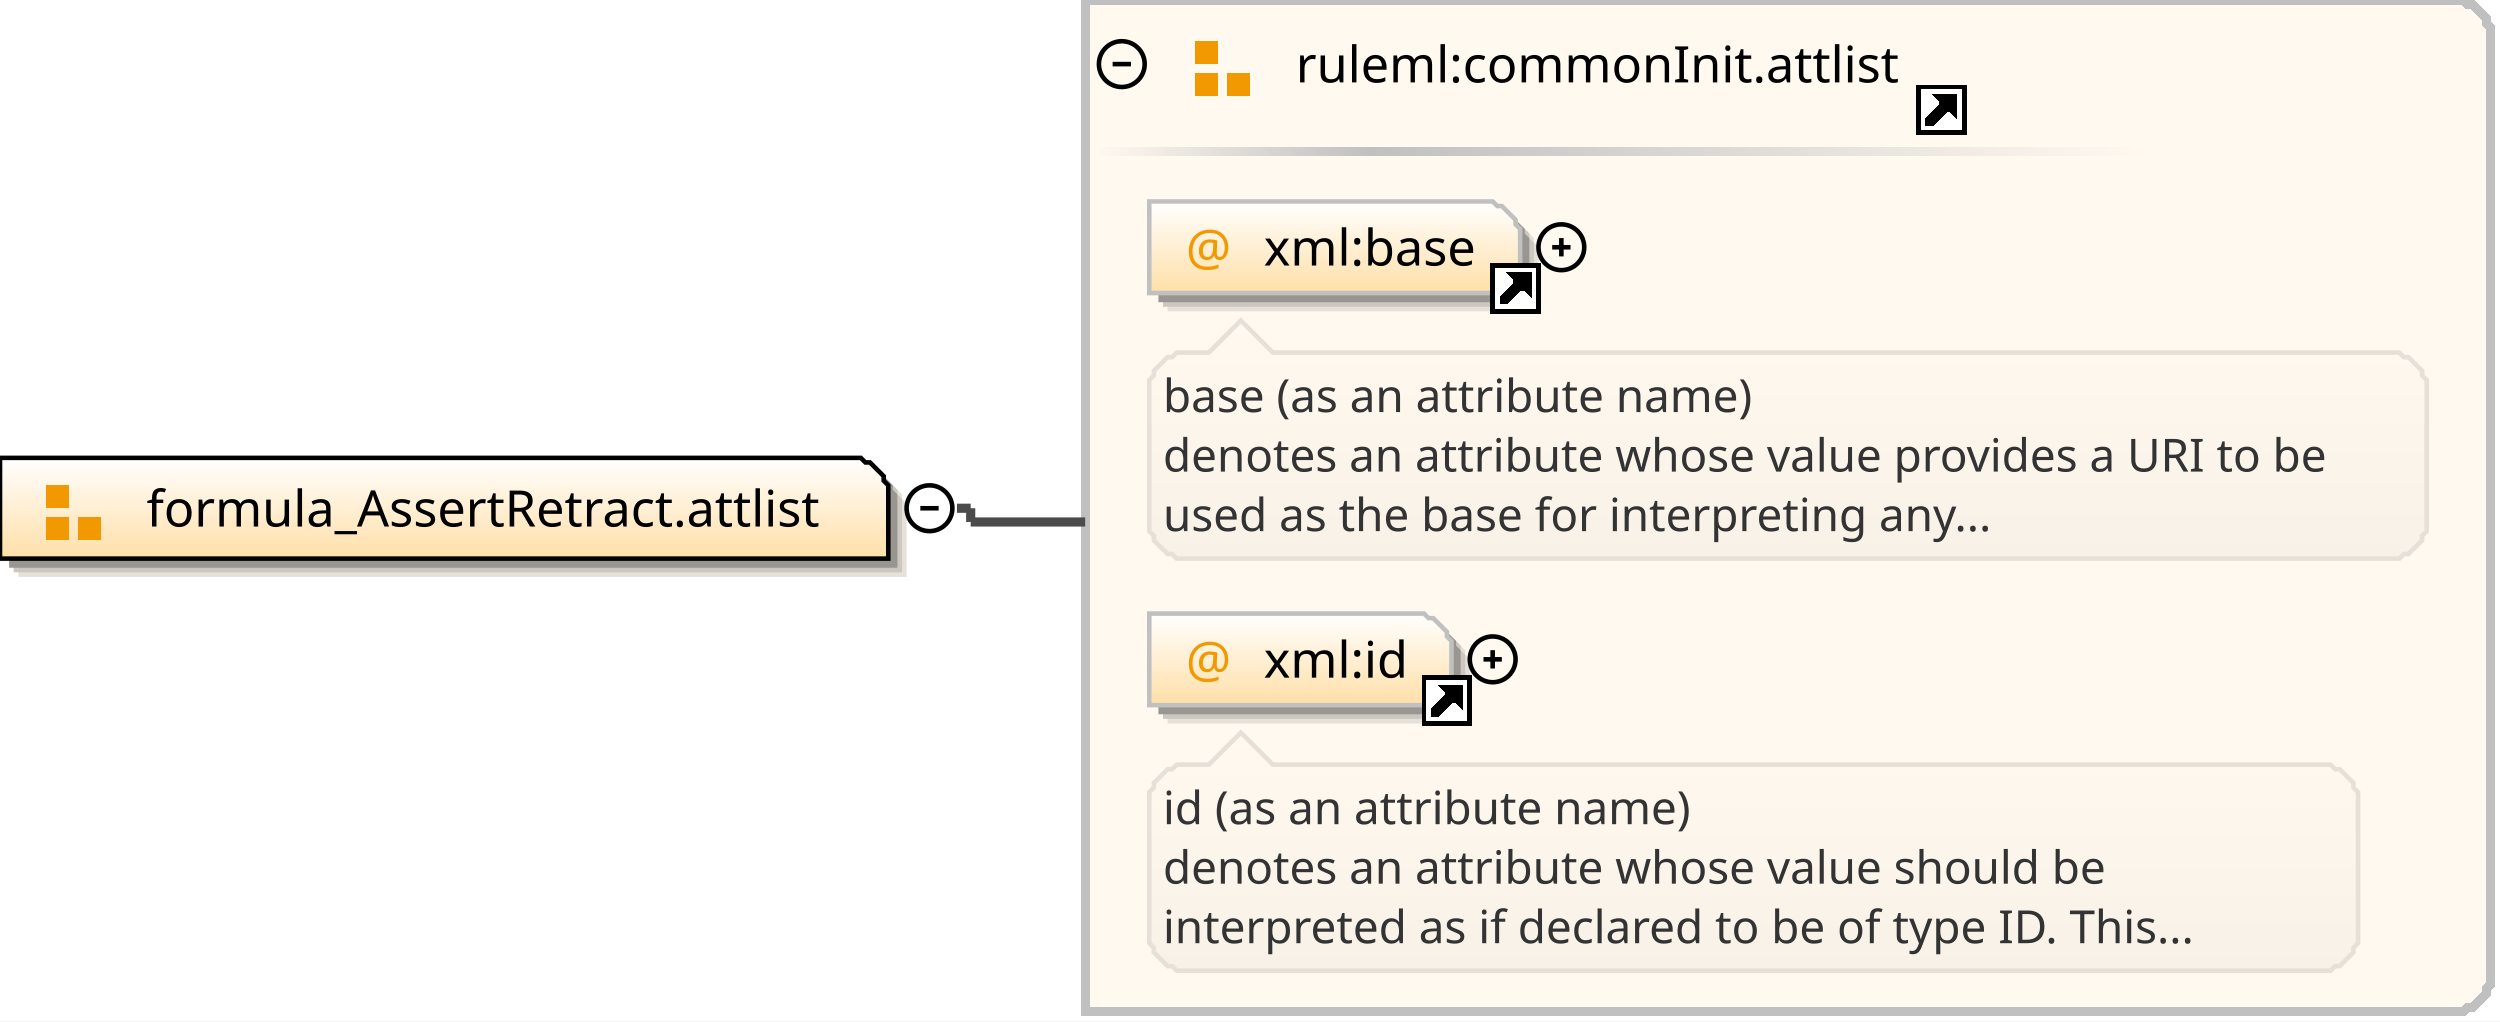
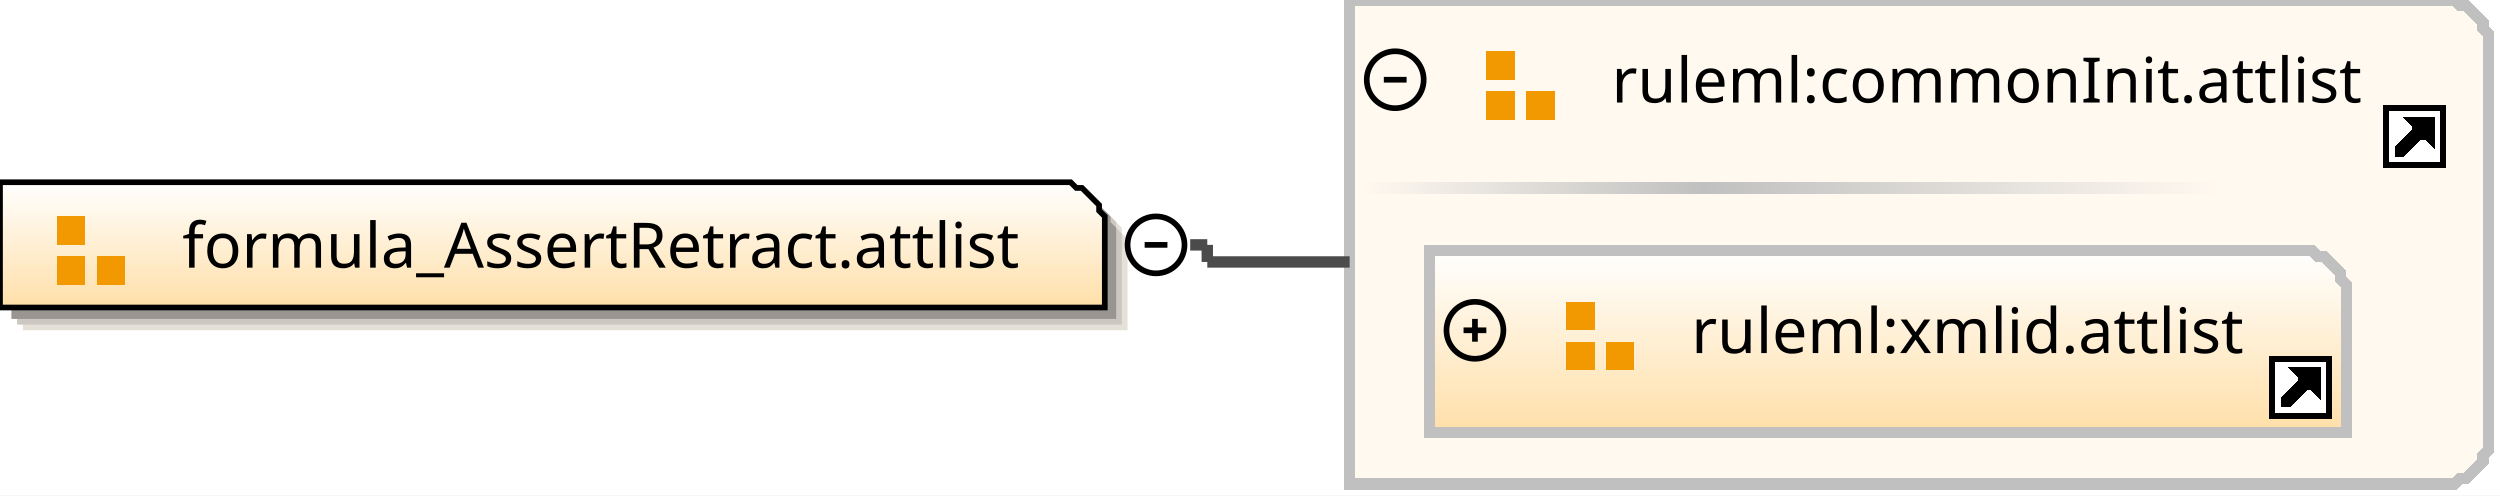
- <svg xmlns="http://www.w3.org/2000/svg" color-interpolation="auto" color-rendering="auto" fill="black" fill-opacity="1" font-family="'Dialog'" font-size="12" font-style="normal" font-weight="normal" height="223" image-rendering="auto" shape-rendering="auto" stroke="black" stroke-dasharray="none" stroke-dashoffset="0" stroke-linecap="square" stroke-linejoin="miter" stroke-miterlimit="10" stroke-opacity="1" stroke-width="1" text-rendering="auto" width="546">
+ <svg xmlns="http://www.w3.org/2000/svg" color-interpolation="auto" color-rendering="auto" fill="black" fill-opacity="1" font-family="'Dialog'" font-size="12" font-style="normal" font-weight="normal" height="87" image-rendering="auto" shape-rendering="auto" stroke="black" stroke-dasharray="none" stroke-dashoffset="0" stroke-linecap="square" stroke-linejoin="miter" stroke-miterlimit="10" stroke-opacity="1" stroke-width="1" text-rendering="auto" width="439">
  <defs id="genericDefs" />
  <g>
    <defs id="defs1">
-       <linearGradient gradientUnits="userSpaceOnUse" id="linearGradient1" spreadMethod="pad" x1="0" x2="0" y1="100" y2="122">
+       <linearGradient gradientUnits="userSpaceOnUse" id="linearGradient1" spreadMethod="pad" x1="0" x2="0" y1="32" y2="54">
        <stop offset="0%" stop-color="white" stop-opacity="1" />
        <stop offset="100%" stop-color="rgb(255,223,168)" stop-opacity="1" />
      </linearGradient>
-       <linearGradient gradientUnits="userSpaceOnUse" id="linearGradient2" spreadMethod="pad" x1="299" x2="470" y1="32" y2="32">
+       <linearGradient gradientUnits="userSpaceOnUse" id="linearGradient2" spreadMethod="pad" x1="299" x2="390" y1="32" y2="32">
        <stop offset="0%" stop-color="silver" stop-opacity="1" />
        <stop offset="100%" stop-color="rgb(255,249,240)" stop-opacity="1" />
      </linearGradient>
      <linearGradient gradientUnits="userSpaceOnUse" id="linearGradient3" spreadMethod="pad" x1="239" x2="299" y1="32" y2="32">
        <stop offset="0%" stop-color="rgb(255,249,240)" stop-opacity="1" />
        <stop offset="100%" stop-color="silver" stop-opacity="1" />
      </linearGradient>
-       <linearGradient gradientUnits="userSpaceOnUse" id="linearGradient4" spreadMethod="pad" x1="251" x2="251" y1="44" y2="64">
+       <linearGradient gradientUnits="userSpaceOnUse" id="linearGradient4" spreadMethod="pad" x1="251" x2="251" y1="44" y2="76">
        <stop offset="0%" stop-color="white" stop-opacity="1" />
        <stop offset="100%" stop-color="rgb(255,223,168)" stop-opacity="1" />
      </linearGradient>
-       <linearGradient gradientUnits="userSpaceOnUse" id="linearGradient5" spreadMethod="pad" x1="251" x2="251" y1="70" y2="122">
-         <stop offset="0%" stop-color="rgb(255,249,240)" stop-opacity="1" />
-         <stop offset="100%" stop-color="rgb(247,241,232)" stop-opacity="1" />
-       </linearGradient>
-       <linearGradient gradientUnits="userSpaceOnUse" id="linearGradient6" spreadMethod="pad" x1="251" x2="251" y1="134" y2="154">
-         <stop offset="0%" stop-color="white" stop-opacity="1" />
-         <stop offset="100%" stop-color="rgb(255,223,168)" stop-opacity="1" />
-       </linearGradient>
-       <linearGradient gradientUnits="userSpaceOnUse" id="linearGradient7" spreadMethod="pad" x1="251" x2="251" y1="160" y2="212">
-         <stop offset="0%" stop-color="rgb(255,249,240)" stop-opacity="1" />
-         <stop offset="100%" stop-color="rgb(247,241,232)" stop-opacity="1" />
-       </linearGradient>
      <clipPath clipPathUnits="userSpaceOnUse" id="clipPath1">
-         <path d="M0 0 L546 0 L546 223 L0 223 L0 0 Z" />
+         <path d="M0 0 L439 0 L439 87 L0 87 L0 0 Z" />
      </clipPath>
    </defs>
    <g fill="white" stroke="white" text-rendering="geometricPrecision">
-       <rect clip-path="url(#clipPath1)" height="223" stroke="none" width="546" x="0" y="0" />
+       <rect clip-path="url(#clipPath1)" height="87" stroke="none" width="439" x="0" y="0" />
    </g>
    <g fill="rgb(229,224,216)" font-family="sans-serif" font-size="11" stroke="rgb(229,224,216)" text-rendering="geometricPrecision">
-       <polygon clip-path="url(#clipPath1)" points=" 4 104 192 104 193 105 194 105 195 106 196 107 197 108 197 109 198 110 198 126 4 126" stroke="none" />
-       <polygon clip-path="url(#clipPath1)" fill="rgb(204,199,192)" points=" 3 103 191 103 192 104 193 104 194 105 195 106 196 107 196 108 197 109 197 125 3 125" stroke="none" />
-       <polygon clip-path="url(#clipPath1)" fill="rgb(153,149,144)" points=" 2 102 190 102 191 103 192 103 193 104 194 105 195 106 195 107 196 108 196 124 2 124" stroke="none" />
-       <polygon clip-path="url(#clipPath1)" fill="url(#linearGradient1)" points=" 0 100 188 100 189 101 190 101 191 102 192 103 193 104 193 105 194 106 194 122 0 122" shape-rendering="crispEdges" stroke="none" />
-       <polygon clip-path="url(#clipPath1)" fill="none" points=" 0 100 188 100 189 101 190 101 191 102 192 103 193 104 193 105 194 106 194 122 0 122" stroke="black" stroke-linecap="butt" />
+       <polygon clip-path="url(#clipPath1)" points=" 4 36 192 36 193 37 194 37 195 38 196 39 197 40 197 41 198 42 198 58 4 58" stroke="none" />
+       <polygon clip-path="url(#clipPath1)" fill="rgb(204,199,192)" points=" 3 35 191 35 192 36 193 36 194 37 195 38 196 39 196 40 197 41 197 57 3 57" stroke="none" />
+       <polygon clip-path="url(#clipPath1)" fill="rgb(153,149,144)" points=" 2 34 190 34 191 35 192 35 193 36 194 37 195 38 195 39 196 40 196 56 2 56" stroke="none" />
+       <polygon clip-path="url(#clipPath1)" fill="url(#linearGradient1)" points=" 0 32 188 32 189 33 190 33 191 34 192 35 193 36 193 37 194 38 194 54 0 54" shape-rendering="crispEdges" stroke="none" />
+       <polygon clip-path="url(#clipPath1)" fill="none" points=" 0 32 188 32 189 33 190 33 191 34 192 35 193 36 193 37 194 38 194 54 0 54" stroke="black" stroke-linecap="butt" />
    </g>
    <g fill="rgb(242,152,0)" font-family="sans-serif" font-size="11" shape-rendering="crispEdges" stroke="rgb(242,152,0)" stroke-linecap="butt" text-rendering="geometricPrecision">
-       <rect clip-path="url(#clipPath1)" height="5" stroke="none" width="5" x="10" y="106" />
-       <rect clip-path="url(#clipPath1)" height="5" stroke="none" width="5" x="10" y="113" />
-       <rect clip-path="url(#clipPath1)" height="5" stroke="none" width="5" x="17" y="113" />
-       <text clip-path="url(#clipPath1)" fill="black" stroke="none" x="32" xml:space="preserve" y="115">formula_AssertRetract.attlist</text>
-       <circle clip-path="url(#clipPath1)" cx="203" cy="111" fill="none" r="5" shape-rendering="auto" stroke="black" />
-       <line clip-path="url(#clipPath1)" fill="none" shape-rendering="auto" stroke="black" x1="201" x2="205" y1="111" y2="111" />
-       <polygon clip-path="url(#clipPath1)" fill="rgb(255,249,240)" points=" 237 0 538 0 539 1 540 1 541 2 542 3 543 4 543 5 544 6 544 215 543 216 543 217 542 218 541 219 540 220 539 220 538 221 237 221" stroke="none" stroke-width="2" />
-       <polygon clip-path="url(#clipPath1)" fill="none" points=" 237 0 538 0 539 1 540 1 541 2 542 3 543 4 543 5 544 6 544 215 543 216 543 217 542 218 541 219 540 220 539 220 538 221 237 221" stroke="silver" stroke-width="2" />
-       <rect clip-path="url(#clipPath1)" fill="url(#linearGradient2)" height="2" stroke="none" stroke-width="2" width="171" x="299" y="32" />
+       <rect clip-path="url(#clipPath1)" height="5" stroke="none" width="5" x="10" y="38" />
+       <rect clip-path="url(#clipPath1)" height="5" stroke="none" width="5" x="10" y="45" />
+       <rect clip-path="url(#clipPath1)" height="5" stroke="none" width="5" x="17" y="45" />
+       <text clip-path="url(#clipPath1)" fill="black" stroke="none" x="32" xml:space="preserve" y="47">formula_AssertRetract.attlist</text>
+       <circle clip-path="url(#clipPath1)" cx="203" cy="43" fill="none" r="5" shape-rendering="auto" stroke="black" />
+       <line clip-path="url(#clipPath1)" fill="none" shape-rendering="auto" stroke="black" x1="201" x2="205" y1="43" y2="43" />
+       <polygon clip-path="url(#clipPath1)" fill="rgb(255,249,240)" points=" 237 0 431 0 432 1 433 1 434 2 435 3 436 4 436 5 437 6 437 79 436 80 436 81 435 82 434 83 433 84 432 84 431 85 237 85" stroke="none" stroke-width="2" />
+       <polygon clip-path="url(#clipPath1)" fill="none" points=" 237 0 431 0 432 1 433 1 434 2 435 3 436 4 436 5 437 6 437 79 436 80 436 81 435 82 434 83 433 84 432 84 431 85 237 85" stroke="silver" stroke-width="2" />
+       <rect clip-path="url(#clipPath1)" fill="url(#linearGradient2)" height="2" stroke="none" stroke-width="2" width="91" x="299" y="32" />
      <rect clip-path="url(#clipPath1)" fill="url(#linearGradient3)" height="2" stroke="none" stroke-width="2" width="60" x="239" y="32" />
      <rect clip-path="url(#clipPath1)" height="5" stroke="none" width="5" x="261" y="9" />
      <rect clip-path="url(#clipPath1)" height="5" stroke="none" width="5" x="261" y="16" />
      <rect clip-path="url(#clipPath1)" height="5" stroke="none" width="5" x="268" y="16" />
      <text clip-path="url(#clipPath1)" fill="black" stroke="none" x="283" xml:space="preserve" y="18">ruleml:commonInit.attlist</text>
      <rect clip-path="url(#clipPath1)" fill="white" height="10" stroke="none" width="10" x="419" y="19" />
      <polygon clip-path="url(#clipPath1)" fill="none" points=" 421 27 421 26 424 23 424 22 423 21 427 21 427 25 426 24 425 24 422 27" stroke="black" />
      <polygon clip-path="url(#clipPath1)" fill="black" points=" 421 27 421 26 424 23 424 22 423 21 427 21 427 25 426 24 425 24 422 27" stroke="none" />
      <rect clip-path="url(#clipPath1)" fill="none" height="10" stroke="black" width="10" x="419" y="19" />
      <circle clip-path="url(#clipPath1)" cx="245" cy="14" fill="none" r="5" shape-rendering="auto" stroke="black" />
      <line clip-path="url(#clipPath1)" fill="none" shape-rendering="auto" stroke="black" x1="243" x2="247" y1="14" y2="14" />
-       <polygon clip-path="url(#clipPath1)" fill="rgb(229,224,216)" points=" 255 48 330 48 331 49 332 49 333 50 334 51 335 52 335 53 336 54 336 62 335 63 335 64 334 65 333 66 332 67 331 67 330 68 255 68" shape-rendering="auto" stroke="none" />
-       <polygon clip-path="url(#clipPath1)" fill="rgb(204,199,192)" points=" 254 47 329 47 330 48 331 48 332 49 333 50 334 51 334 52 335 53 335 61 334 62 334 63 333 64 332 65 331 66 330 66 329 67 254 67" shape-rendering="auto" stroke="none" />
-       <polygon clip-path="url(#clipPath1)" fill="rgb(153,149,144)" points=" 253 46 328 46 329 47 330 47 331 48 332 49 333 50 333 51 334 52 334 60 333 61 333 62 332 63 331 64 330 65 329 65 328 66 253 66" shape-rendering="auto" stroke="none" />
-       <polygon clip-path="url(#clipPath1)" fill="url(#linearGradient4)" points=" 251 44 326 44 327 45 328 45 329 46 330 47 331 48 331 49 332 50 332 58 331 59 331 60 330 61 329 62 328 63 327 63 326 64 251 64" stroke="none" />
-       <polygon clip-path="url(#clipPath1)" fill="none" points=" 251 44 326 44 327 45 328 45 329 46 330 47 331 48 331 49 332 50 332 58 331 59 331 60 330 61 329 62 328 63 327 63 326 64 251 64" shape-rendering="auto" stroke="silver" />
-       <text clip-path="url(#clipPath1)" stroke="none" x="259" xml:space="preserve" y="58">@</text>
-       <text clip-path="url(#clipPath1)" fill="black" stroke="none" x="276" xml:space="preserve" y="58">xml:base</text>
-       <rect clip-path="url(#clipPath1)" fill="white" height="10" stroke="none" width="10" x="326" y="58" />
-       <polygon clip-path="url(#clipPath1)" fill="none" points=" 328 66 328 65 331 62 331 61 330 60 334 60 334 64 333 63 332 63 329 66" stroke="black" />
-       <polygon clip-path="url(#clipPath1)" fill="black" points=" 328 66 328 65 331 62 331 61 330 60 334 60 334 64 333 63 332 63 329 66" stroke="none" />
-       <rect clip-path="url(#clipPath1)" fill="none" height="10" stroke="black" width="10" x="326" y="58" />
-       <circle clip-path="url(#clipPath1)" cx="341" cy="54" fill="none" r="5" shape-rendering="auto" stroke="black" />
-       <line clip-path="url(#clipPath1)" fill="none" shape-rendering="auto" stroke="black" x1="339" x2="343" y1="54" y2="54" />
-       <line clip-path="url(#clipPath1)" fill="none" shape-rendering="auto" stroke="black" x1="341" x2="341" y1="52" y2="56" />
-       <polygon clip-path="url(#clipPath1)" fill="url(#linearGradient5)" points=" 251 83 252 82 252 81 253 80 254 79 255 78 256 78 257 77 264 77 271 70 278 77 524 77 525 78 526 78 527 79 528 80 529 81 529 82 530 83 530 116 529 117 529 118 528 119 527 120 526 121 525 121 524 122 257 122 256 121 255 121 254 120 253 119 252 118 252 117 251 116" stroke="none" />
-       <polygon clip-path="url(#clipPath1)" fill="none" points=" 251 83 252 82 252 81 253 80 254 79 255 78 256 78 257 77 264 77 271 70 278 77 524 77 525 78 526 78 527 79 528 80 529 81 529 82 530 83 530 116 529 117 529 118 528 119 527 120 526 121 525 121 524 122 257 122 256 121 255 121 254 120 253 119 252 118 252 117 251 116" shape-rendering="auto" stroke="rgb(229,224,216)" />
-       <text clip-path="url(#clipPath1)" fill="rgb(51,51,51)" font-size="10" stroke="none" x="254" xml:space="preserve" y="90">base (as an attribute name)</text>
-       <text clip-path="url(#clipPath1)" fill="rgb(51,51,51)" font-size="10" stroke="none" x="254" xml:space="preserve" y="103">denotes an attribute whose value provides a URI to be </text>
-       <text clip-path="url(#clipPath1)" fill="rgb(51,51,51)" font-size="10" stroke="none" x="254" xml:space="preserve" y="116">used as the base for interpreting any...</text>
-       <polygon clip-path="url(#clipPath1)" fill="rgb(229,224,216)" points=" 255 138 315 138 316 139 317 139 318 140 319 141 320 142 320 143 321 144 321 152 320 153 320 154 319 155 318 156 317 157 316 157 315 158 255 158" shape-rendering="auto" stroke="none" />
-       <polygon clip-path="url(#clipPath1)" fill="rgb(204,199,192)" points=" 254 137 314 137 315 138 316 138 317 139 318 140 319 141 319 142 320 143 320 151 319 152 319 153 318 154 317 155 316 156 315 156 314 157 254 157" shape-rendering="auto" stroke="none" />
-       <polygon clip-path="url(#clipPath1)" fill="rgb(153,149,144)" points=" 253 136 313 136 314 137 315 137 316 138 317 139 318 140 318 141 319 142 319 150 318 151 318 152 317 153 316 154 315 155 314 155 313 156 253 156" shape-rendering="auto" stroke="none" />
-       <polygon clip-path="url(#clipPath1)" fill="url(#linearGradient6)" points=" 251 134 311 134 312 135 313 135 314 136 315 137 316 138 316 139 317 140 317 148 316 149 316 150 315 151 314 152 313 153 312 153 311 154 251 154" stroke="none" />
-       <polygon clip-path="url(#clipPath1)" fill="none" points=" 251 134 311 134 312 135 313 135 314 136 315 137 316 138 316 139 317 140 317 148 316 149 316 150 315 151 314 152 313 153 312 153 311 154 251 154" shape-rendering="auto" stroke="silver" />
-       <text clip-path="url(#clipPath1)" stroke="none" x="259" xml:space="preserve" y="148">@</text>
-       <text clip-path="url(#clipPath1)" fill="black" stroke="none" x="276" xml:space="preserve" y="148">xml:id</text>
-       <rect clip-path="url(#clipPath1)" fill="white" height="10" stroke="none" width="10" x="311" y="148" />
-       <polygon clip-path="url(#clipPath1)" fill="none" points=" 313 156 313 155 316 152 316 151 315 150 319 150 319 154 318 153 317 153 314 156" stroke="black" />
-       <polygon clip-path="url(#clipPath1)" fill="black" points=" 313 156 313 155 316 152 316 151 315 150 319 150 319 154 318 153 317 153 314 156" stroke="none" />
-       <rect clip-path="url(#clipPath1)" fill="none" height="10" stroke="black" width="10" x="311" y="148" />
-       <circle clip-path="url(#clipPath1)" cx="326" cy="144" fill="none" r="5" shape-rendering="auto" stroke="black" />
-       <line clip-path="url(#clipPath1)" fill="none" shape-rendering="auto" stroke="black" x1="324" x2="328" y1="144" y2="144" />
-       <line clip-path="url(#clipPath1)" fill="none" shape-rendering="auto" stroke="black" x1="326" x2="326" y1="142" y2="146" />
-       <polygon clip-path="url(#clipPath1)" fill="url(#linearGradient7)" points=" 251 173 252 172 252 171 253 170 254 169 255 168 256 168 257 167 264 167 271 160 278 167 509 167 510 168 511 168 512 169 513 170 514 171 514 172 515 173 515 206 514 207 514 208 513 209 512 210 511 211 510 211 509 212 257 212 256 211 255 211 254 210 253 209 252 208 252 207 251 206" stroke="none" />
-       <polygon clip-path="url(#clipPath1)" fill="none" points=" 251 173 252 172 252 171 253 170 254 169 255 168 256 168 257 167 264 167 271 160 278 167 509 167 510 168 511 168 512 169 513 170 514 171 514 172 515 173 515 206 514 207 514 208 513 209 512 210 511 211 510 211 509 212 257 212 256 211 255 211 254 210 253 209 252 208 252 207 251 206" shape-rendering="auto" stroke="rgb(229,224,216)" />
-       <text clip-path="url(#clipPath1)" fill="rgb(51,51,51)" font-size="10" stroke="none" x="254" xml:space="preserve" y="180">id (as an attribute name)</text>
-       <text clip-path="url(#clipPath1)" fill="rgb(51,51,51)" font-size="10" stroke="none" x="254" xml:space="preserve" y="193">denotes an attribute whose value should be </text>
-       <text clip-path="url(#clipPath1)" fill="rgb(51,51,51)" font-size="10" stroke="none" x="254" xml:space="preserve" y="206">interpreted as if declared to be of type ID. This...</text>
+       <polygon clip-path="url(#clipPath1)" fill="url(#linearGradient4)" points=" 251 44 406 44 407 45 408 45 409 46 410 47 411 48 411 49 412 50 412 76 251 76" stroke="none" stroke-width="2" />
+       <polygon clip-path="url(#clipPath1)" fill="none" points=" 251 44 406 44 407 45 408 45 409 46 410 47 411 48 411 49 412 50 412 76 251 76" stroke="silver" stroke-width="2" />
+       <rect clip-path="url(#clipPath1)" height="5" stroke="none" width="5" x="275" y="53" />
+       <rect clip-path="url(#clipPath1)" height="5" stroke="none" width="5" x="275" y="60" />
+       <rect clip-path="url(#clipPath1)" height="5" stroke="none" width="5" x="282" y="60" />
+       <text clip-path="url(#clipPath1)" fill="black" stroke="none" x="297" xml:space="preserve" y="62">ruleml:xmlid.attlist</text>
+       <rect clip-path="url(#clipPath1)" fill="white" height="10" stroke="none" width="10" x="399" y="63" />
+       <polygon clip-path="url(#clipPath1)" fill="none" points=" 401 71 401 70 404 67 404 66 403 65 407 65 407 69 406 68 405 68 402 71" stroke="black" />
+       <polygon clip-path="url(#clipPath1)" fill="black" points=" 401 71 401 70 404 67 404 66 403 65 407 65 407 69 406 68 405 68 402 71" stroke="none" />
+       <rect clip-path="url(#clipPath1)" fill="none" height="10" stroke="black" width="10" x="399" y="63" />
+       <circle clip-path="url(#clipPath1)" cx="259" cy="58" fill="none" r="5" shape-rendering="auto" stroke="black" />
+       <line clip-path="url(#clipPath1)" fill="none" shape-rendering="auto" stroke="black" x1="257" x2="261" y1="58" y2="58" />
+       <line clip-path="url(#clipPath1)" fill="none" shape-rendering="auto" stroke="black" x1="259" x2="259" y1="56" y2="60" />
    </g>
    <g fill="rgb(75,75,75)" font-family="sans-serif" font-size="11" stroke="rgb(75,75,75)" stroke-linecap="butt" stroke-width="2" text-rendering="geometricPrecision">
-       <line clip-path="url(#clipPath1)" fill="none" x1="209" x2="212" y1="111" y2="111" />
-       <line clip-path="url(#clipPath1)" fill="none" x1="212" x2="212" y1="111" y2="114" />
-       <line clip-path="url(#clipPath1)" fill="none" x1="212" x2="237" y1="114" y2="114" />
+       <line clip-path="url(#clipPath1)" fill="none" x1="209" x2="212" y1="43" y2="43" />
+       <line clip-path="url(#clipPath1)" fill="none" x1="212" x2="212" y1="43" y2="46" />
+       <line clip-path="url(#clipPath1)" fill="none" x1="212" x2="237" y1="46" y2="46" />
    </g>
  </g>
</svg>
